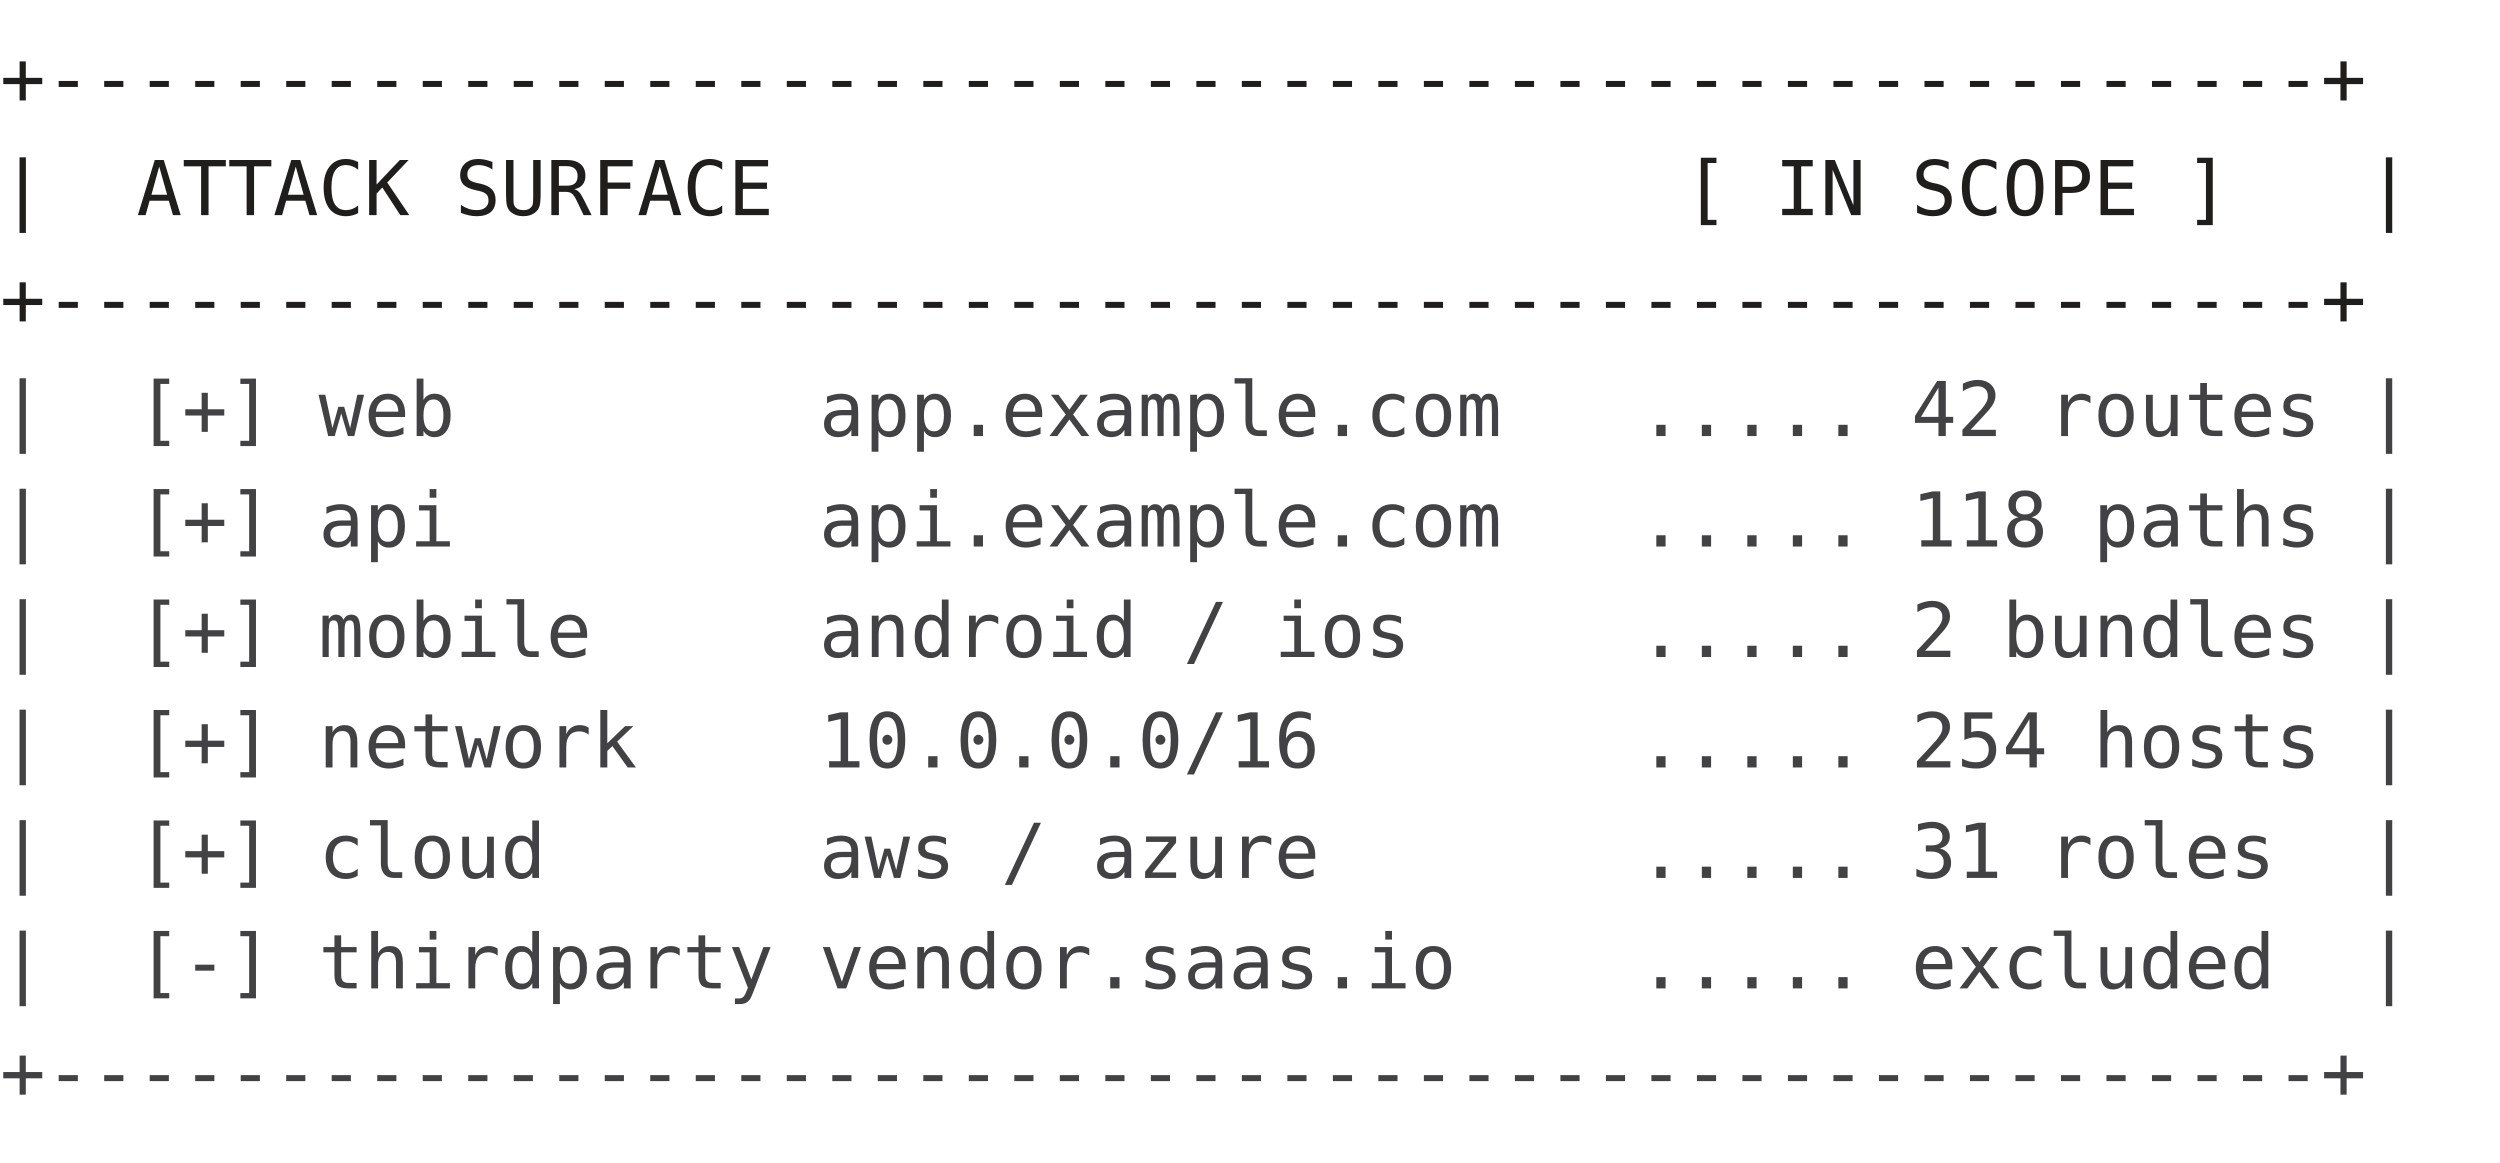
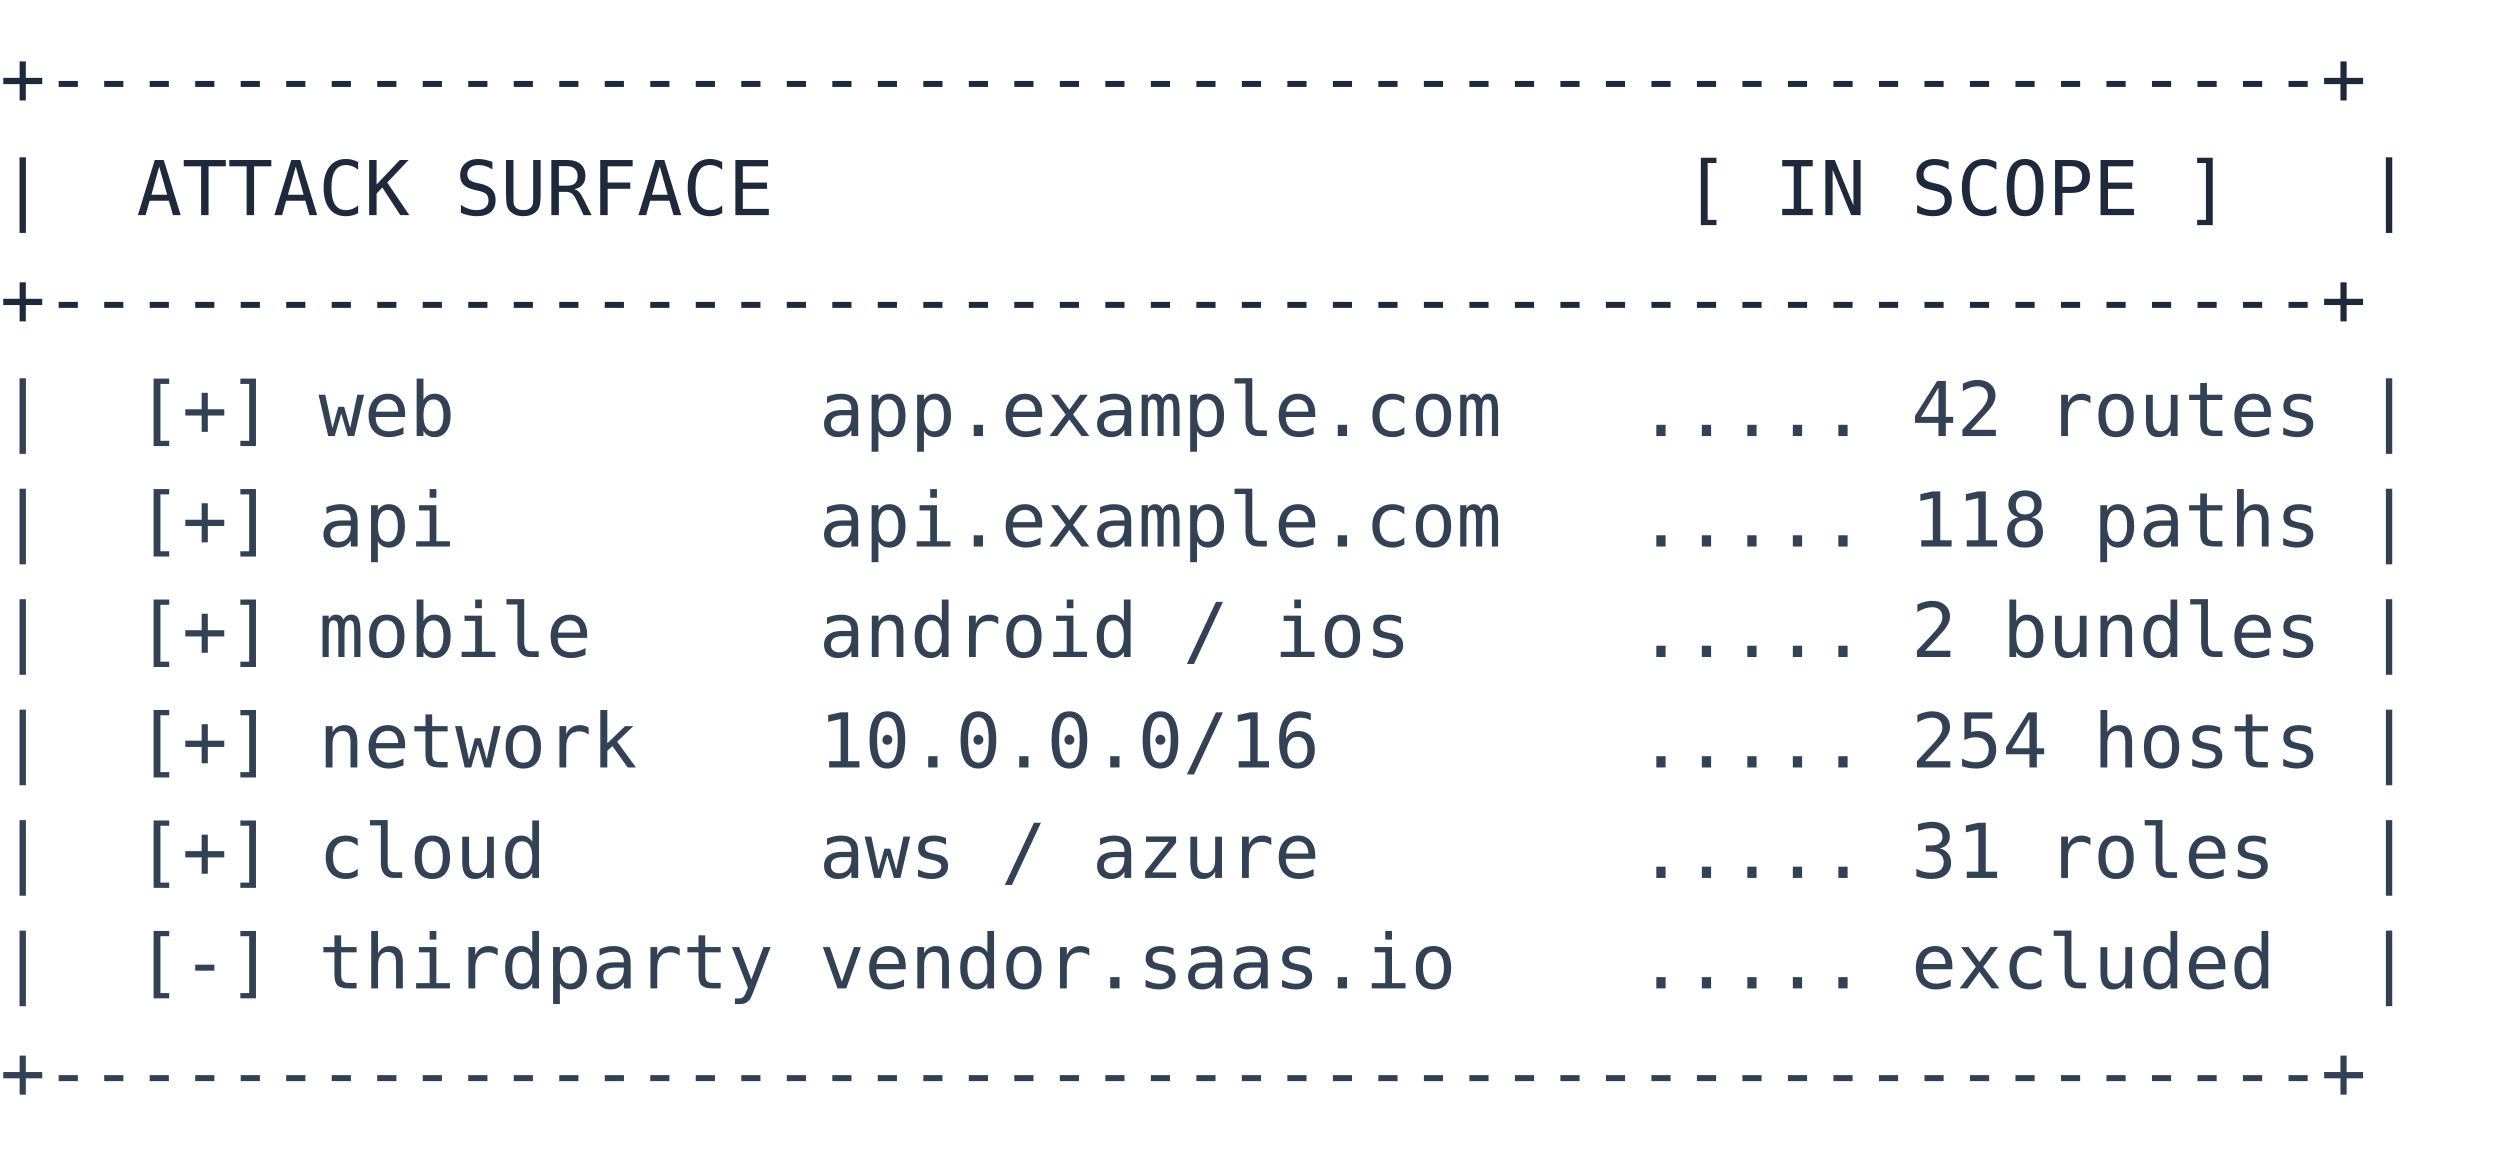
<svg xmlns="http://www.w3.org/2000/svg" width="430" height="200" viewBox="0 0 430 200" role="img" fill="none">
-   <text x="0" y="18" font-family="ui-monospace,SFMono-Regular,Menlo,Consolas,monospace" font-size="13" font-weight="400" fill="#201d1d" xml:space="preserve">+--------------------------------------------------+</text>
-   <text x="0" y="37" font-family="ui-monospace,SFMono-Regular,Menlo,Consolas,monospace" font-size="13" font-weight="400" fill="#201d1d" xml:space="preserve">|  ATTACK SURFACE                    [ IN SCOPE ]   |</text>
-   <text x="0" y="56" font-family="ui-monospace,SFMono-Regular,Menlo,Consolas,monospace" font-size="13" font-weight="400" fill="#201d1d" xml:space="preserve">+--------------------------------------------------+</text>
-   <text x="0" y="75" font-family="ui-monospace,SFMono-Regular,Menlo,Consolas,monospace" font-size="13" font-weight="400" fill="#424245" xml:space="preserve">|  [+] web        app.example.com   ..... 42 routes |</text>
-   <text x="0" y="94" font-family="ui-monospace,SFMono-Regular,Menlo,Consolas,monospace" font-size="13" font-weight="400" fill="#424245" xml:space="preserve">|  [+] api        api.example.com   ..... 118 paths |</text>
-   <text x="0" y="113" font-family="ui-monospace,SFMono-Regular,Menlo,Consolas,monospace" font-size="13" font-weight="400" fill="#424245" xml:space="preserve">|  [+] mobile     android / ios     ..... 2 bundles |</text>
-   <text x="0" y="132" font-family="ui-monospace,SFMono-Regular,Menlo,Consolas,monospace" font-size="13" font-weight="400" fill="#424245" xml:space="preserve">|  [+] network    10.0.0.0/16       ..... 254 hosts |</text>
-   <text x="0" y="151" font-family="ui-monospace,SFMono-Regular,Menlo,Consolas,monospace" font-size="13" font-weight="400" fill="#424245" xml:space="preserve">|  [+] cloud      aws / azure       ..... 31 roles  |</text>
-   <text x="0" y="170" font-family="ui-monospace,SFMono-Regular,Menlo,Consolas,monospace" font-size="13" font-weight="400" fill="#424245" xml:space="preserve">|  [-] thirdparty vendor.saas.io    ..... excluded  |</text>
-   <text x="0" y="189" font-family="ui-monospace,SFMono-Regular,Menlo,Consolas,monospace" font-size="13" font-weight="400" fill="#424245" xml:space="preserve">+--------------------------------------------------+</text>
+   <text x="0" y="18" font-family="ui-monospace,SFMono-Regular,Menlo,Consolas,monospace" font-size="13" font-weight="400" fill="#1e293b" xml:space="preserve">+--------------------------------------------------+</text>
+   <text x="0" y="37" font-family="ui-monospace,SFMono-Regular,Menlo,Consolas,monospace" font-size="13" font-weight="400" fill="#1e293b" xml:space="preserve">|  ATTACK SURFACE                    [ IN SCOPE ]   |</text>
+   <text x="0" y="56" font-family="ui-monospace,SFMono-Regular,Menlo,Consolas,monospace" font-size="13" font-weight="400" fill="#1e293b" xml:space="preserve">+--------------------------------------------------+</text>
+   <text x="0" y="75" font-family="ui-monospace,SFMono-Regular,Menlo,Consolas,monospace" font-size="13" font-weight="400" fill="#334155" xml:space="preserve">|  [+] web        app.example.com   ..... 42 routes |</text>
+   <text x="0" y="94" font-family="ui-monospace,SFMono-Regular,Menlo,Consolas,monospace" font-size="13" font-weight="400" fill="#334155" xml:space="preserve">|  [+] api        api.example.com   ..... 118 paths |</text>
+   <text x="0" y="113" font-family="ui-monospace,SFMono-Regular,Menlo,Consolas,monospace" font-size="13" font-weight="400" fill="#334155" xml:space="preserve">|  [+] mobile     android / ios     ..... 2 bundles |</text>
+   <text x="0" y="132" font-family="ui-monospace,SFMono-Regular,Menlo,Consolas,monospace" font-size="13" font-weight="400" fill="#334155" xml:space="preserve">|  [+] network    10.0.0.0/16       ..... 254 hosts |</text>
+   <text x="0" y="151" font-family="ui-monospace,SFMono-Regular,Menlo,Consolas,monospace" font-size="13" font-weight="400" fill="#334155" xml:space="preserve">|  [+] cloud      aws / azure       ..... 31 roles  |</text>
+   <text x="0" y="170" font-family="ui-monospace,SFMono-Regular,Menlo,Consolas,monospace" font-size="13" font-weight="400" fill="#334155" xml:space="preserve">|  [-] thirdparty vendor.saas.io    ..... excluded  |</text>
+   <text x="0" y="189" font-family="ui-monospace,SFMono-Regular,Menlo,Consolas,monospace" font-size="13" font-weight="400" fill="#334155" xml:space="preserve">+--------------------------------------------------+</text>
</svg>
